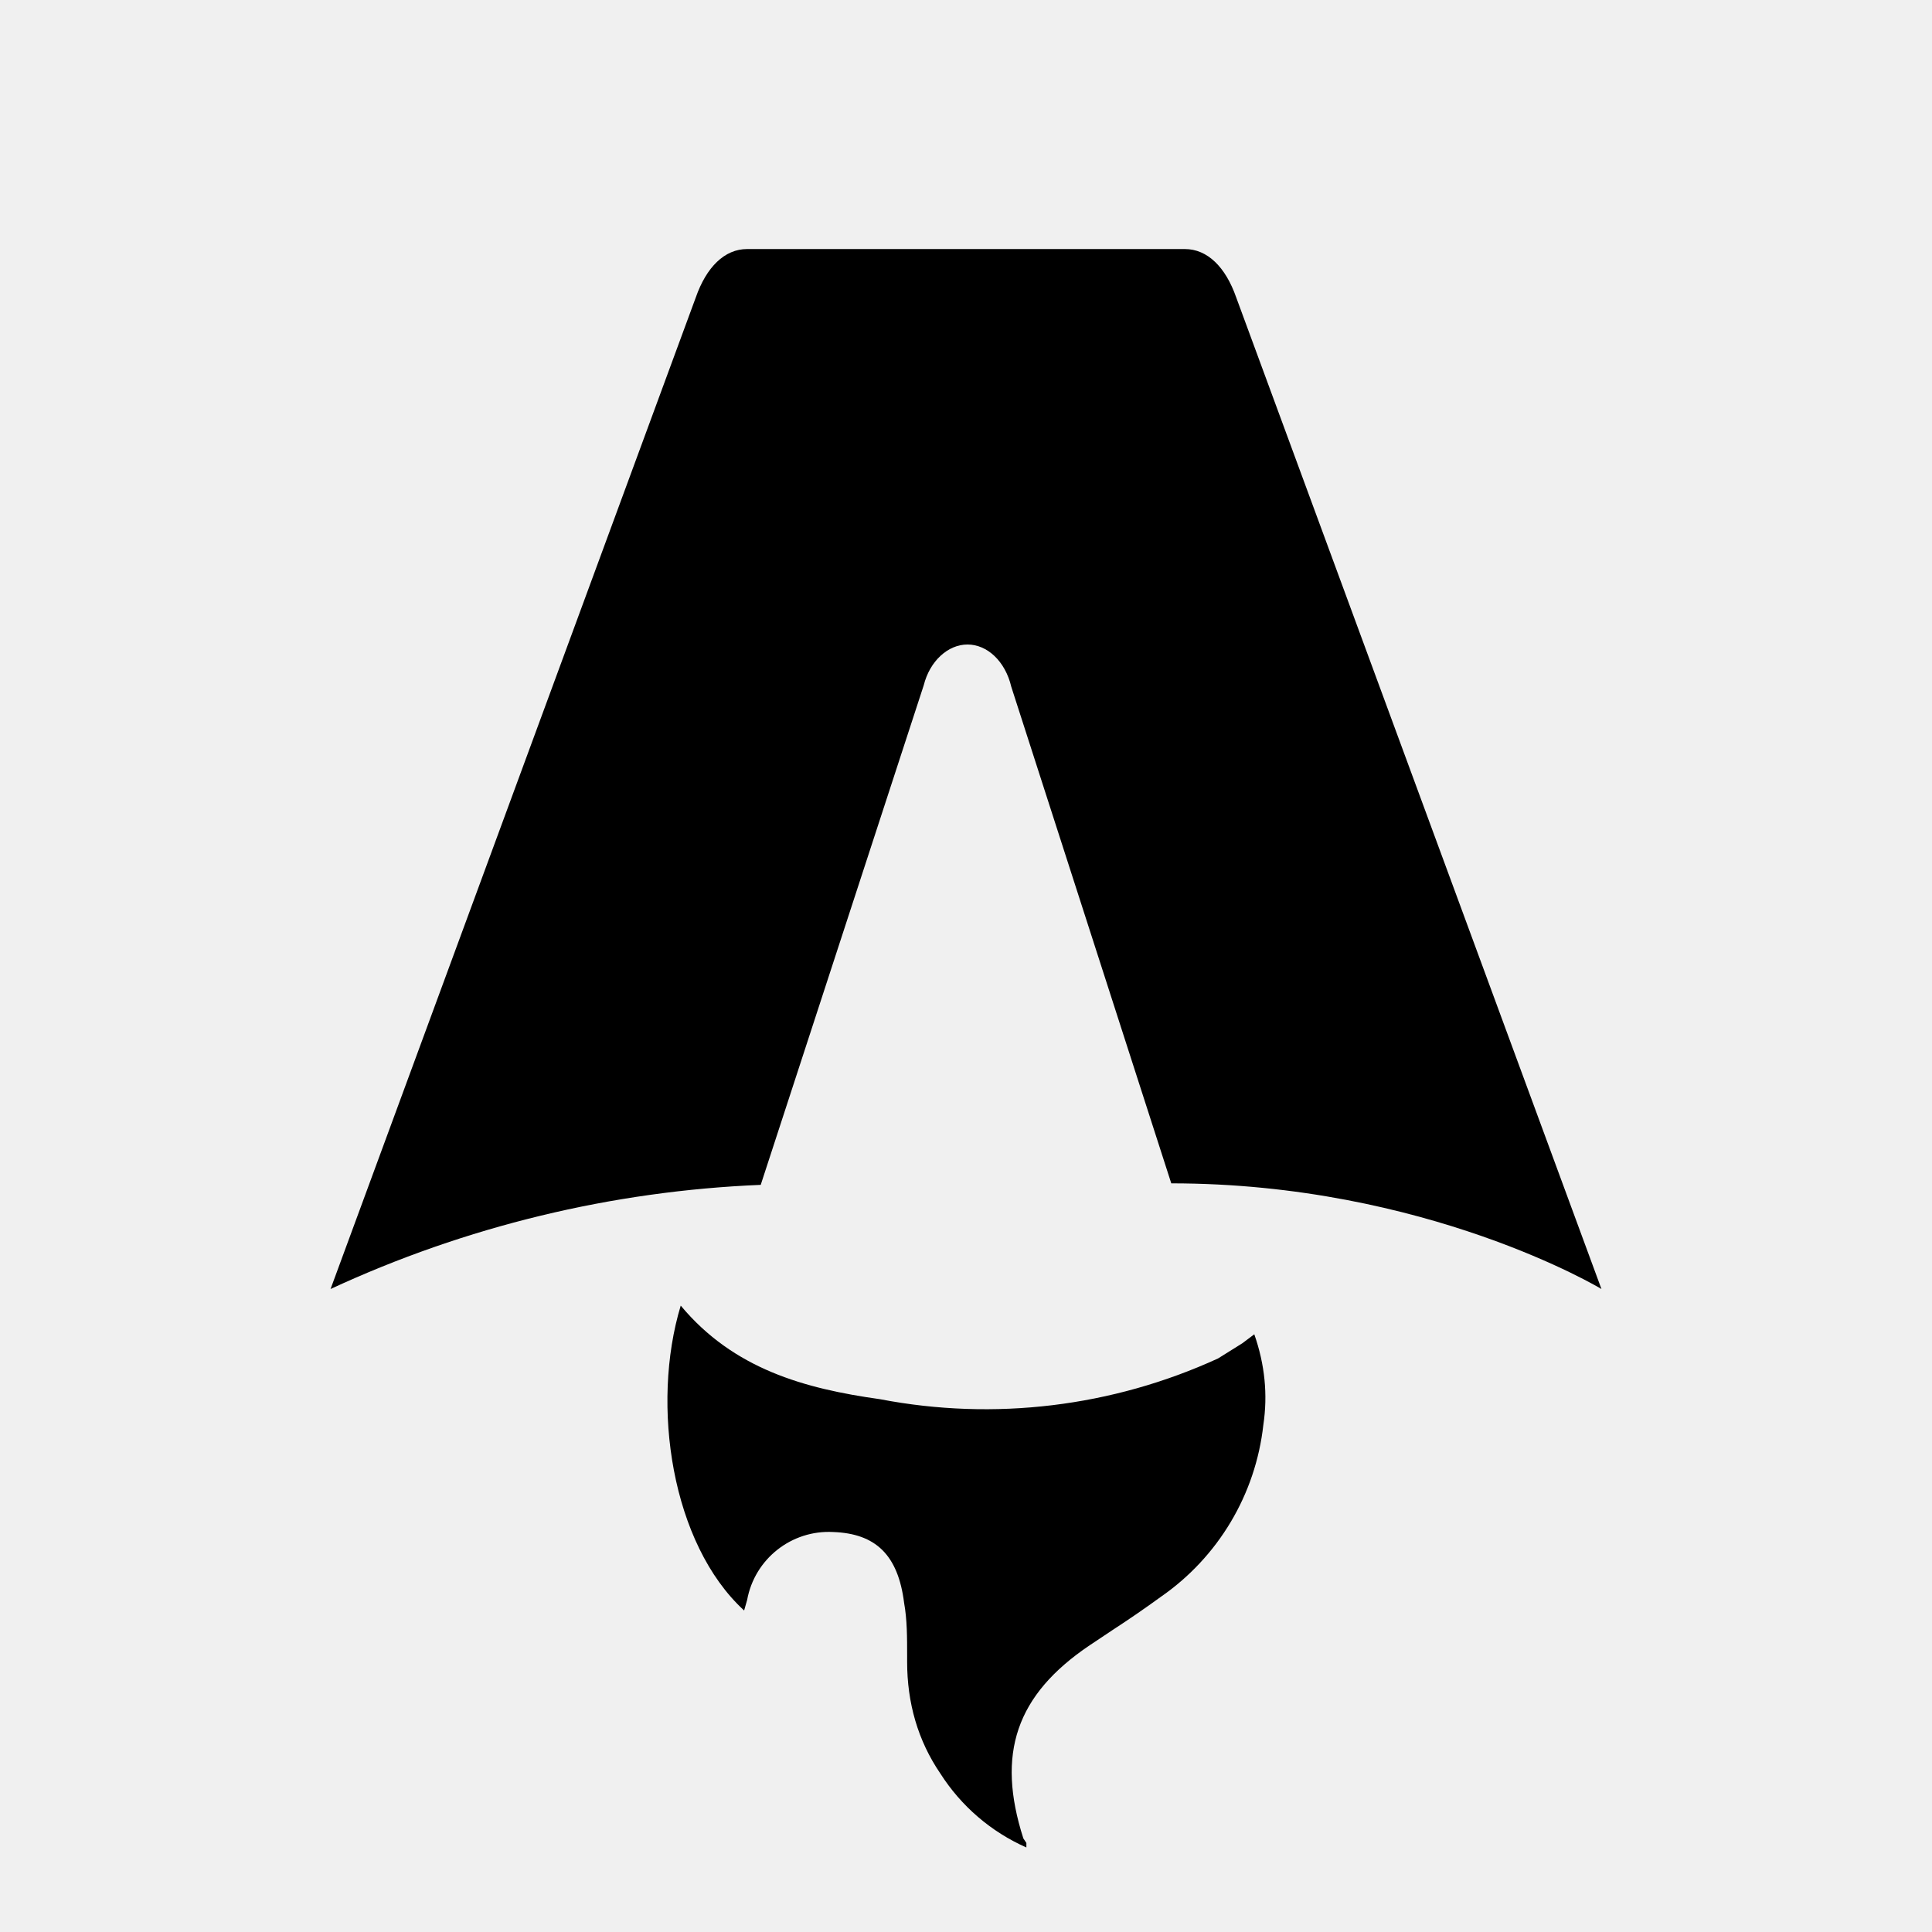
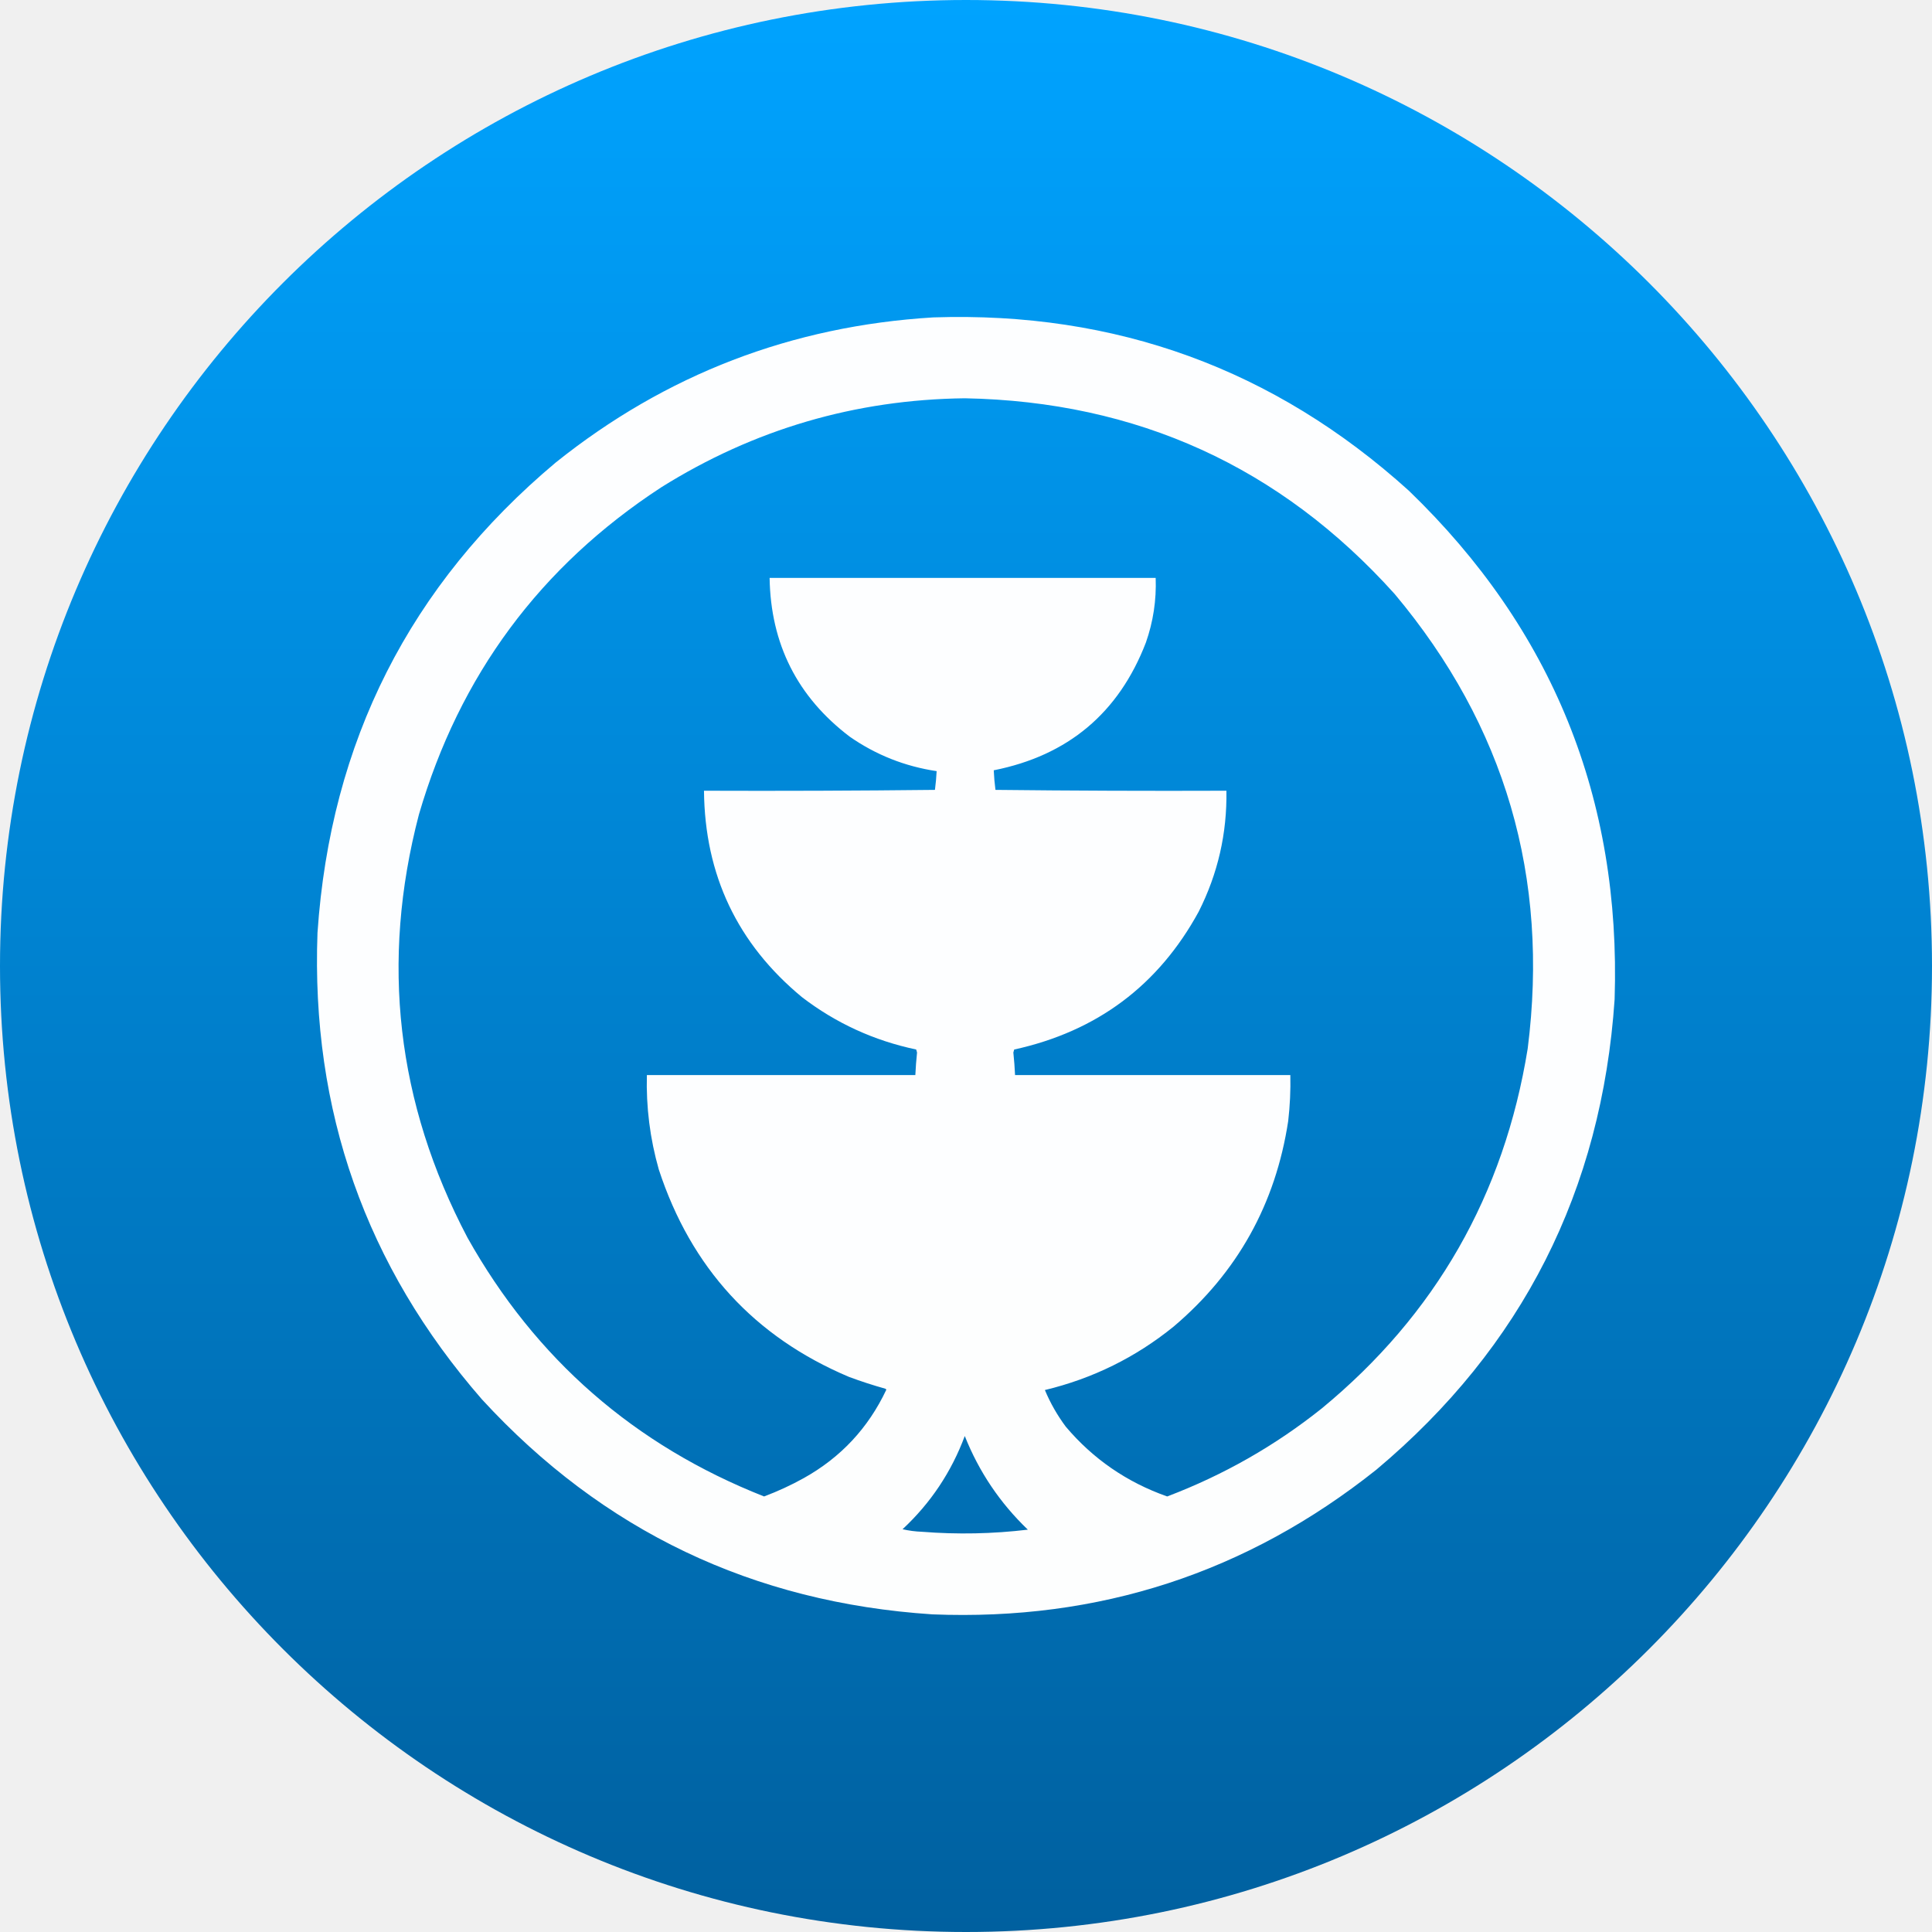
- <svg xmlns="http://www.w3.org/2000/svg" fill="none" viewBox="0 0 128 128">
-   <path d="M50.4 78.5a75.1 75.1 0 0 0-28.5 6.9l24.2-65.7c.7-2 1.9-3.2 3.4-3.2h29c1.5 0 2.7 1.2 3.4 3.2l24.2 65.7s-11.6-7-28.5-7L67 45.5c-.4-1.7-1.6-2.8-2.9-2.8-1.3 0-2.5 1.1-2.9 2.7L50.4 78.5Zm-1.1 28.2Zm-4.2-20.2c-2 6.6-.6 15.8 4.2 20.2a17.5 17.5 0 0 1 .2-.7 5.5 5.5 0 0 1 5.7-4.5c2.8.1 4.3 1.5 4.7 4.7.2 1.1.2 2.3.2 3.5v.4c0 2.7.7 5.2 2.2 7.4a13 13 0 0 0 5.7 4.9v-.3l-.2-.3c-1.8-5.6-.5-9.5 4.4-12.8l1.5-1a73 73 0 0 0 3.2-2.2 16 16 0 0 0 6.8-11.4c.3-2 .1-4-.6-6l-.8.6-1.6 1a37 37 0 0 1-22.4 2.7c-5-.7-9.7-2-13.2-6.2Z" />
-   <style>
-         path { fill: #000; }
-         @media (prefers-color-scheme: dark) {
-             path { fill: #FFF; }
-         }
-     </style>
+ <svg xmlns="http://www.w3.org/2000/svg" viewBox="0 0 128 128" style="shape-rendering:geometricPrecision; text-rendering:geometricPrecision; image-rendering:optimizeQuality; fill-rule:evenodd; clip-rule:evenodd">
+   <defs>
+     <linearGradient gradientUnits="userSpaceOnUse" x1="64" y1="0" x2="64" y2="128" id="gradient-0">
+       <stop offset="0" style="stop-color: rgb(0% 63.922% 100%)" />
+       <stop offset="1" style="stop-color: rgb(0% 37.661% 62.464%)" />
+     </linearGradient>
+   </defs>
+   <circle style="stroke-width: 0px; stroke: rgb(255, 0, 0); fill: url('#gradient-0');" cx="64" cy="64" r="64" transform="matrix(1, 0, 0, 1, -5.684341886080802e-14, -1.4210854715202004e-14)" />
+   <g transform="matrix(0.05646401, 0, 0, 0.056401, 14.54096, 17.10881)">
+     <path style="opacity: 0.991; fill: rgb(255, 255, 255);" d="M 837.5,69.5 C 1051.68,62.371 1237.68,130.204 1395.5,273C 1564.13,435.76 1644.63,634.926 1637,870.5C 1621.83,1095.01 1528.66,1279.18 1357.5,1423C 1205.55,1544.2 1031.88,1600.87 836.5,1593C 625.997,1579.15 449.83,1494.99 308,1340.5C 171.697,1183.96 107.363,1001.29 115,792.5C 130.169,567.987 223.336,383.82 394.5,240C 523.715,136.437 671.382,79.603 837.5,69.5 Z M 874.5,164.5 C 1076.6,168.325 1244.77,244.992 1379,394.5C 1508.55,549.223 1560.55,727.223 1535,928.5C 1507.28,1100.17 1426.78,1241.01 1293.5,1351C 1238.65,1394.86 1178.15,1429.36 1112,1454.5C 1064.72,1437.81 1025.05,1410.47 993,1372.5C 983.05,1359.11 974.884,1344.78 968.5,1329.5C 1024.64,1315.98 1074.97,1291.15 1119.5,1255C 1194.31,1191.57 1239.15,1111.07 1254,1013.5C 1256.07,995.56 1256.91,977.56 1256.5,959.5C 1148.83,959.5 1041.17,959.5 933.5,959.5C 933.094,950.65 932.427,941.816 931.5,933C 931.833,931.833 932.167,930.667 932.5,929.5C 1029.57,908.201 1101.74,854.201 1149,767.5C 1171.48,722.899 1182.32,675.566 1181.5,625.5C 1091.16,625.833 1000.83,625.5 910.5,624.5C 909.503,616.883 908.837,609.216 908.5,601.5C 995.654,584.163 1055.15,534.163 1087,451.5C 1095.62,426.95 1099.46,401.616 1098.5,375.5C 947.5,375.5 796.5,375.5 645.5,375.5C 646.736,453.14 678.069,515.307 739.5,562C 770.249,583.422 804.249,596.922 841.5,602.5C 841.116,609.879 840.45,617.212 839.5,624.5C 749.169,625.5 658.836,625.833 568.5,625.5C 569.407,724.467 607.741,805.301 683.5,868C 723.318,898.548 767.985,919.048 817.5,929.5C 817.833,930.667 818.167,931.833 818.5,933C 817.573,941.816 816.906,950.65 816.5,959.5C 711.5,959.5 606.5,959.5 501.5,959.5C 500.5,997.168 505.167,1034.17 515.5,1070.5C 553.29,1185.89 627.623,1267.06 738.5,1314C 752.602,1319.26 766.935,1323.92 781.5,1328C 781.833,1328.33 782.167,1328.67 782.5,1329C 761.3,1374.08 728.967,1408.74 685.5,1433C 670.511,1441.33 655.011,1448.49 639,1454.5C 486.906,1394.4 370.906,1293.07 291,1150.5C 207.789,992.273 188.789,826.607 234,653.5C 281.619,489.972 376.452,361.806 518.5,269C 627.332,200.892 745.998,166.059 874.5,164.5 Z M 874.5,1383.5 C 891.174,1425.5 915.84,1462.17 948.5,1493.5C 907.251,1498.45 865.918,1499.28 824.5,1496C 816.644,1495.71 808.978,1494.71 801.5,1493C 834.459,1462.25 858.792,1425.75 874.5,1383.5 Z" />
+   </g>
</svg>
